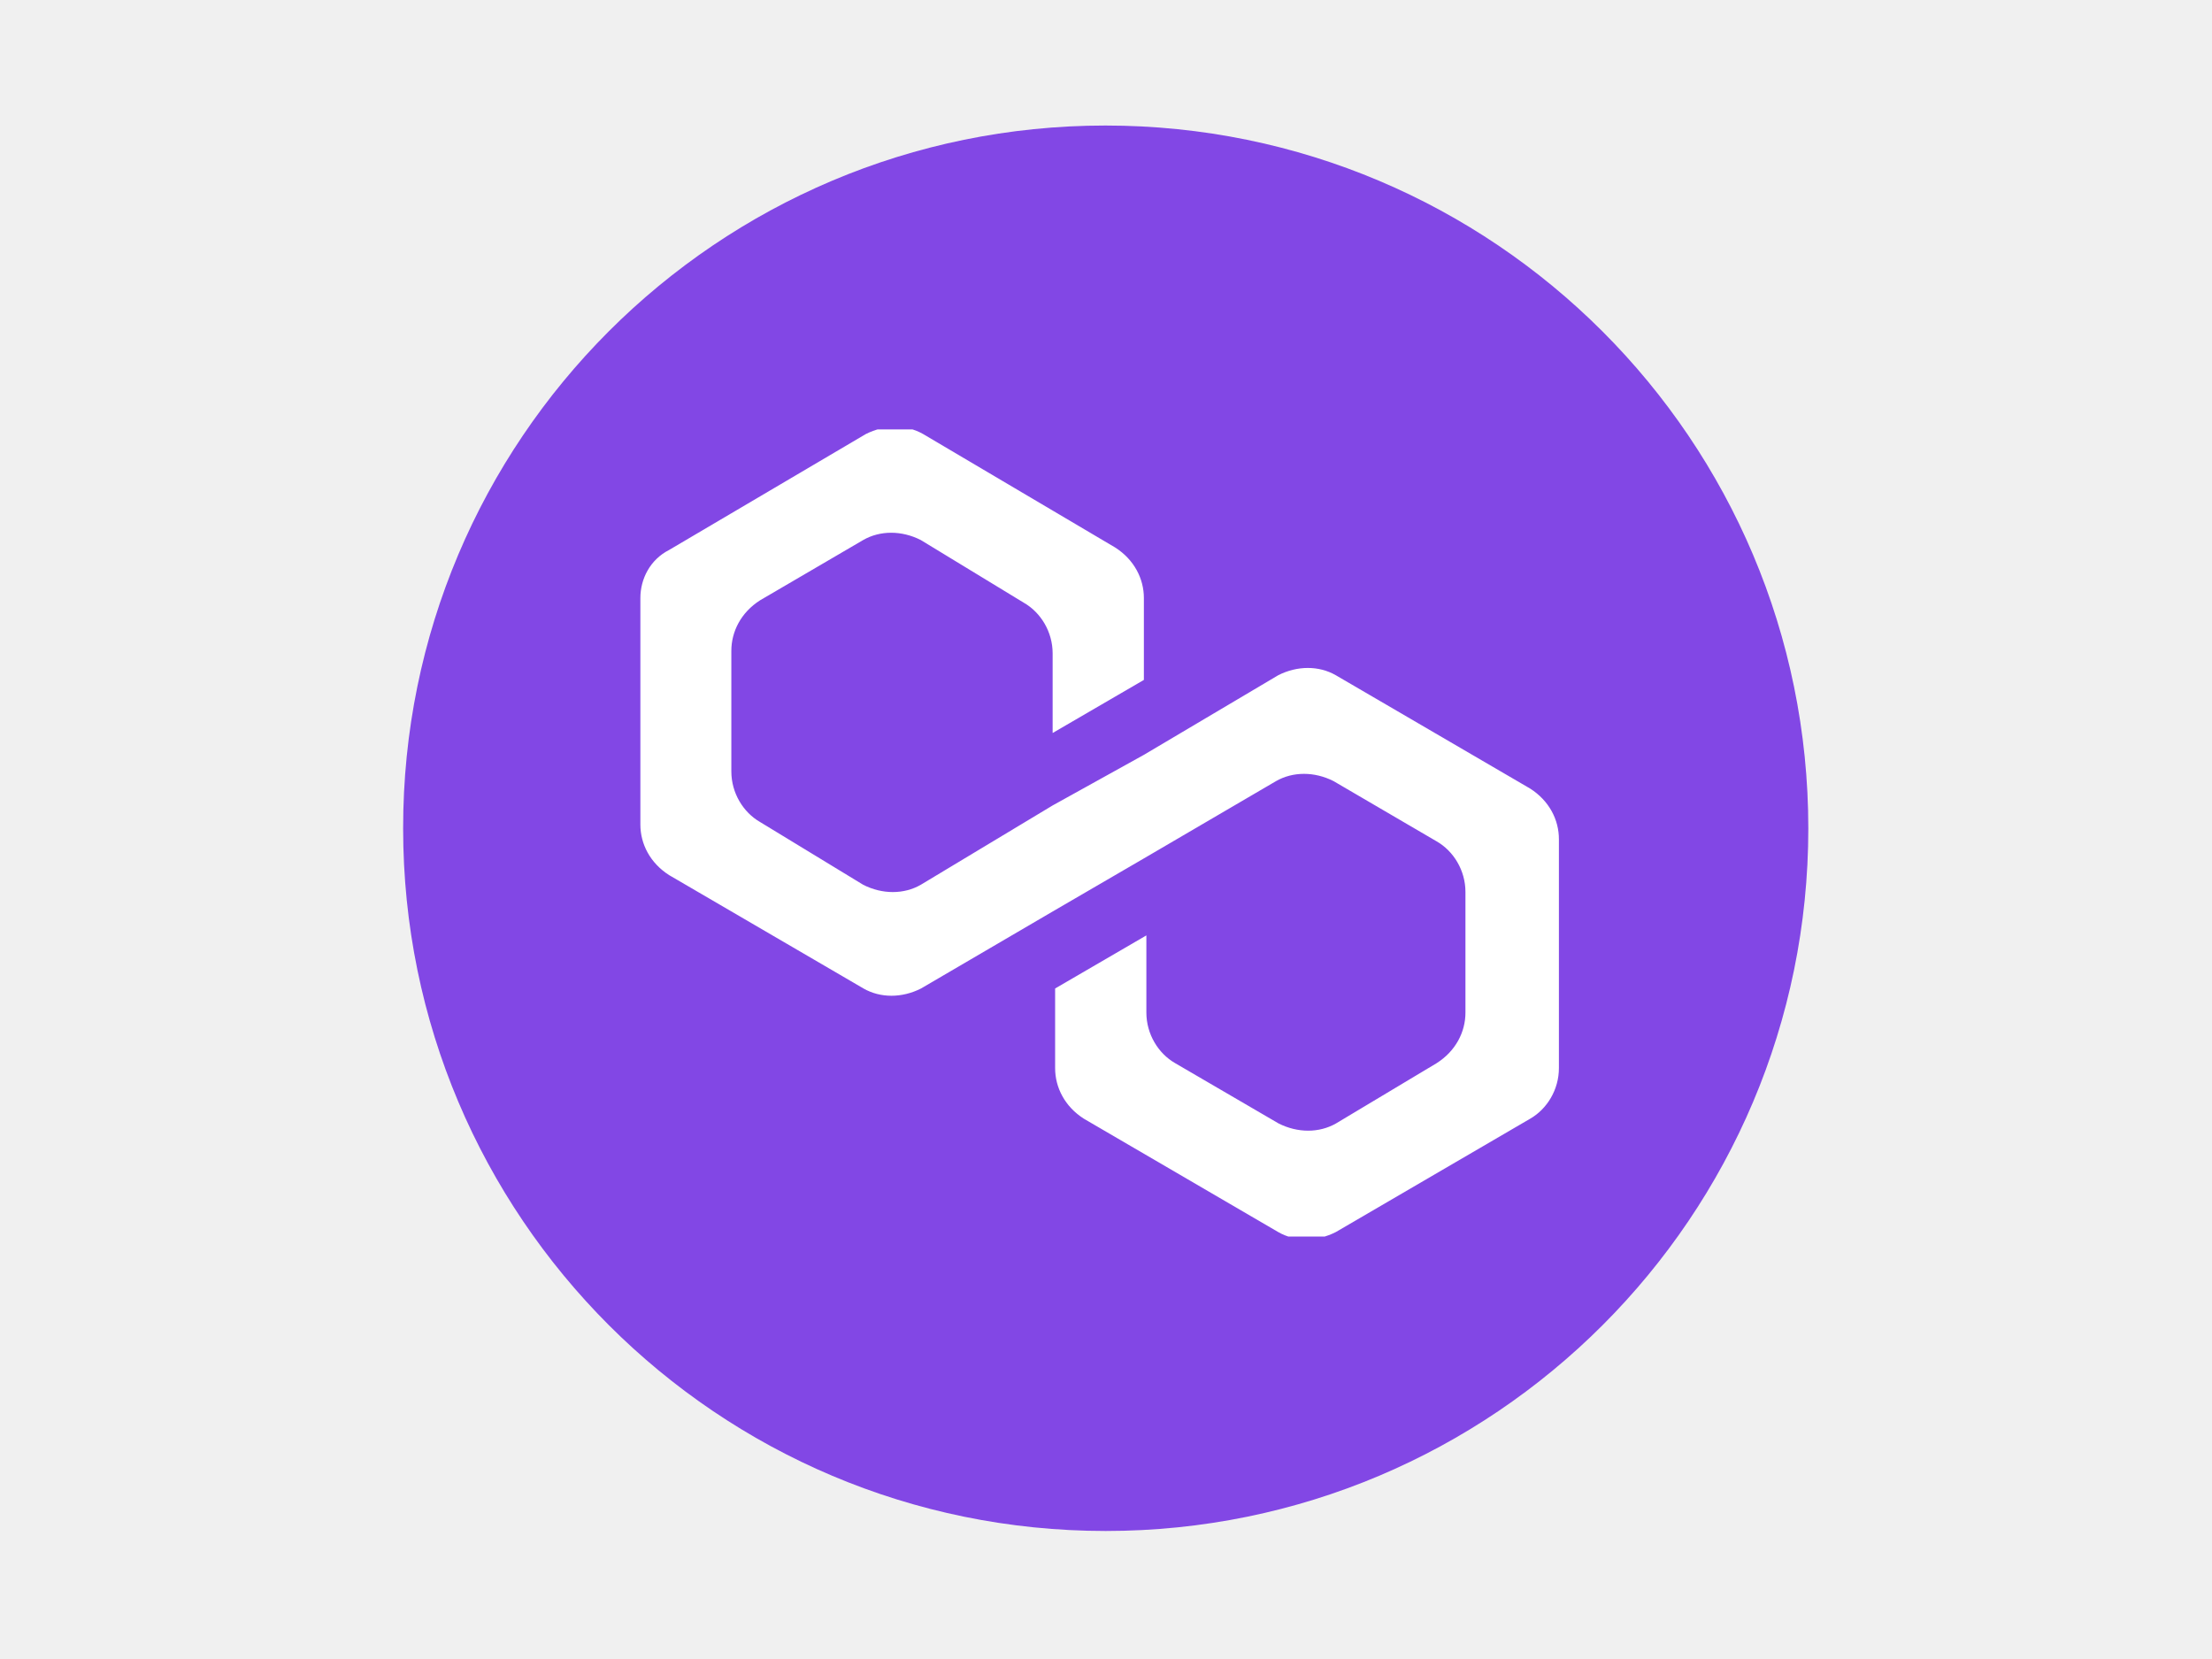
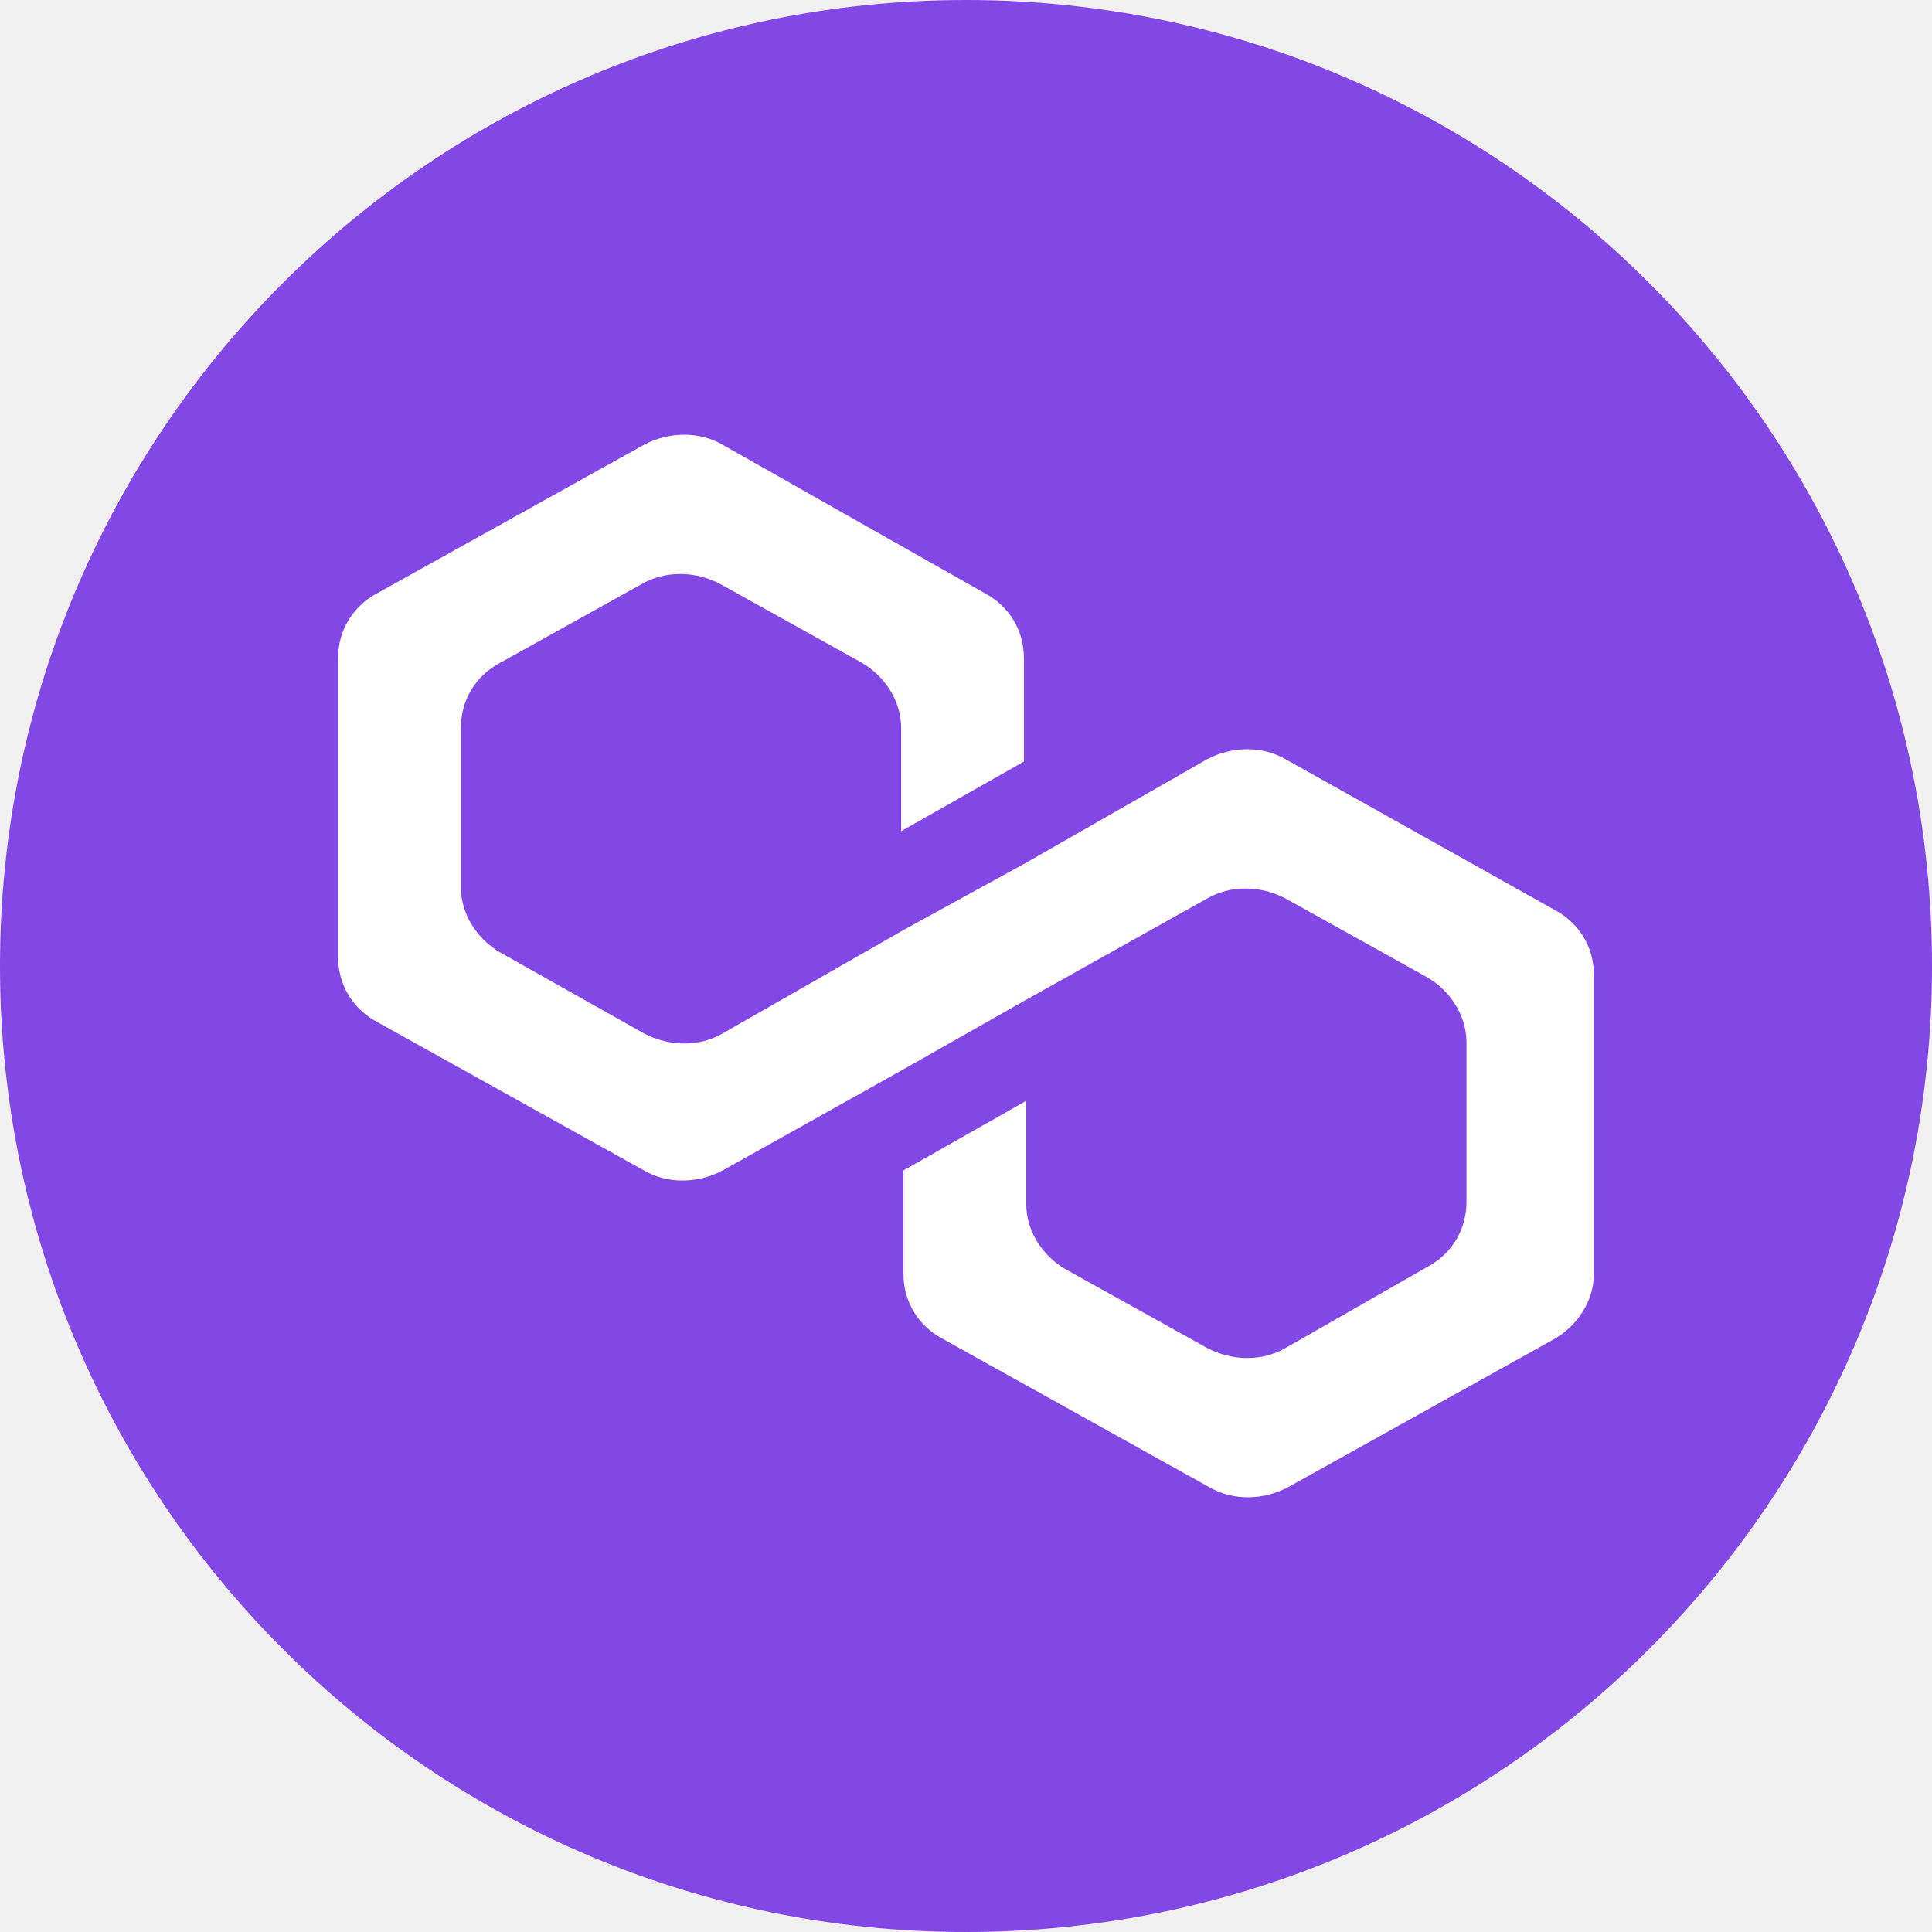
- <svg xmlns="http://www.w3.org/2000/svg" xmlns:xlink="http://www.w3.org/1999/xlink" version="1.0" id="katman_1" x="0px" y="0px" viewBox="0 0 800 600" style="enable-background:new 0 0 800 600;" xml:space="preserve">
-   <style type="text/css">
- 	.st0{fill:#8247E5;}
- 	.st1{clip-path:url(#SVGID_00000170985874484226784740000010197121833159053193_);}
- 	.st2{fill:#FFFFFF;}
- </style>
-   <path class="st0" d="M399.8,45.4L399.8,45.4C540.2,45.4,654,159.2,654,299.6l0,0c0,140.4-113.8,254.1-254.1,254.1l0,0  c-140.4,0-254.1-113.8-254.1-254.1l0,0C145.7,159.2,259.5,45.4,399.8,45.4z" />
-   <g>
-     <defs>
-       <rect id="SVGID_1_" x="231.5" y="155.3" width="333.1" height="291.9" />
-     </defs>
-     <clipPath id="SVGID_00000119824040907289936360000005545950198423505064_">
-       <use xlink:href="#SVGID_1_" style="overflow:visible;" />
-     </clipPath>
-     <g style="clip-path:url(#SVGID_00000119824040907289936360000005545950198423505064_);">
-       <path class="st2" d="M483.1,244.2c-6.1-3.5-13.9-3.5-20.8,0L413.7,273l-33,18.3L333,320c-6.1,3.5-13.9,3.5-20.8,0l-37.3-22.7    c-6.1-3.5-10.4-10.5-10.4-18.3v-43.6c0-7,3.5-13.9,10.4-18.3l37.3-21.8c6.1-3.5,13.9-3.5,20.8,0l37.3,22.7    c6.1,3.5,10.4,10.5,10.4,18.3v28.8l33-19.2v-29.6c0-7-3.5-13.9-10.4-18.3l-69.4-41c-6.1-3.5-13.9-3.5-20.8,0L242,198.9    c-6.9,3.5-10.4,10.5-10.4,17.4v81.9c0,7,3.5,13.9,10.4,18.3l70.3,41c6.1,3.5,13.9,3.5,20.8,0l47.7-27.9l33-19.2l47.7-27.9    c6.1-3.5,13.9-3.5,20.8,0l37.3,21.8c6.1,3.5,10.4,10.5,10.4,18.3v43.6c0,7-3.5,13.9-10.4,18.3l-36.4,21.8    c-6.1,3.5-13.9,3.5-20.8,0L425,384.5c-6.1-3.5-10.4-10.5-10.4-18.3v-27.9l-33,19.2v28.8c0,7,3.5,13.9,10.4,18.3l70.3,41    c6.1,3.5,13.9,3.5,20.8,0l70.3-41c6.1-3.5,10.4-10.5,10.4-18.3v-82.8c0-7-3.5-13.9-10.4-18.3L483.1,244.2z" />
-     </g>
-   </g>
+ <svg xmlns="http://www.w3.org/2000/svg" width="1024" height="1024" fill="none" viewBox="0 0 1024 1024">
+   <circle cx="512" cy="512" r="512" fill="#8247E5" />
+   <path fill="#fff" d="M681.469 402.456C669.189 395.312 653.224 395.312 639.716 402.456L543.928 457.228L478.842 492.949L383.055 547.721C370.774 554.865 354.81 554.865 341.301 547.721L265.162 504.856C252.882 497.712 244.286 484.614 244.286 470.325V385.786C244.286 371.498 251.654 358.4 265.162 351.256L340.073 309.581C352.353 302.437 368.318 302.437 381.827 309.581L456.737 351.256C469.018 358.4 477.614 371.498 477.614 385.786V440.558L542.7 403.646V348.874C542.7 334.586 535.332 321.488 521.824 314.344L383.055 235.758C370.774 228.614 354.81 228.614 341.301 235.758L200.076 314.344C186.567 321.488 179.199 334.586 179.199 348.874V507.237C179.199 521.525 186.567 534.623 200.076 541.767L341.301 620.353C353.582 627.498 369.546 627.498 383.055 620.353L478.842 566.772L543.928 529.86L639.716 476.279C651.996 469.135 667.961 469.135 681.469 476.279L756.38 517.953C768.66 525.098 777.257 538.195 777.257 552.484V637.023C777.257 651.312 769.888 664.409 756.38 671.553L681.469 714.419C669.189 721.563 653.224 721.563 639.716 714.419L564.805 672.744C552.525 665.6 543.928 652.502 543.928 638.214V583.442L478.842 620.353V675.125C478.842 689.414 486.21 702.512 499.719 709.656L640.944 788.242C653.224 795.386 669.189 795.386 682.697 788.242L823.922 709.656C836.203 702.512 844.799 689.414 844.799 675.125V516.763C844.799 502.474 837.431 489.377 823.922 482.232L681.469 402.456Z" />
</svg>
